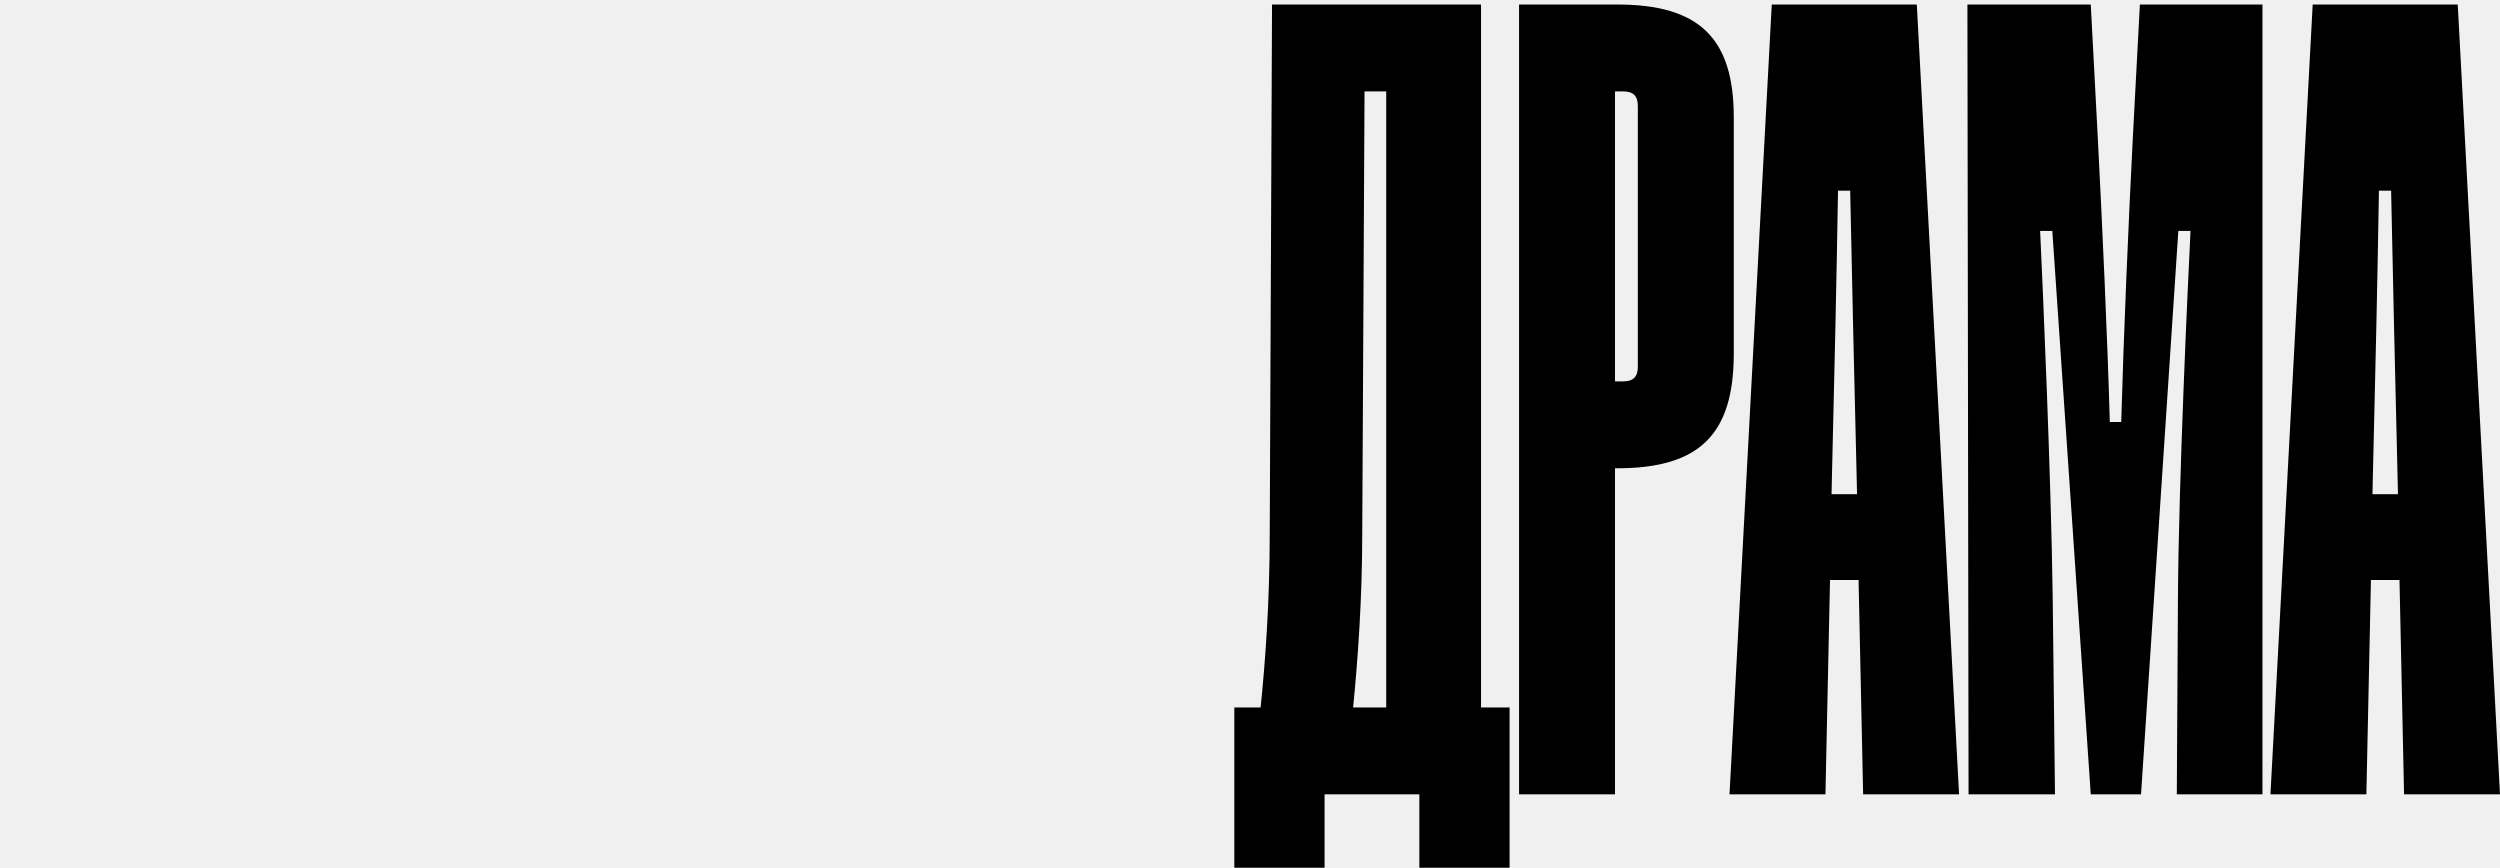
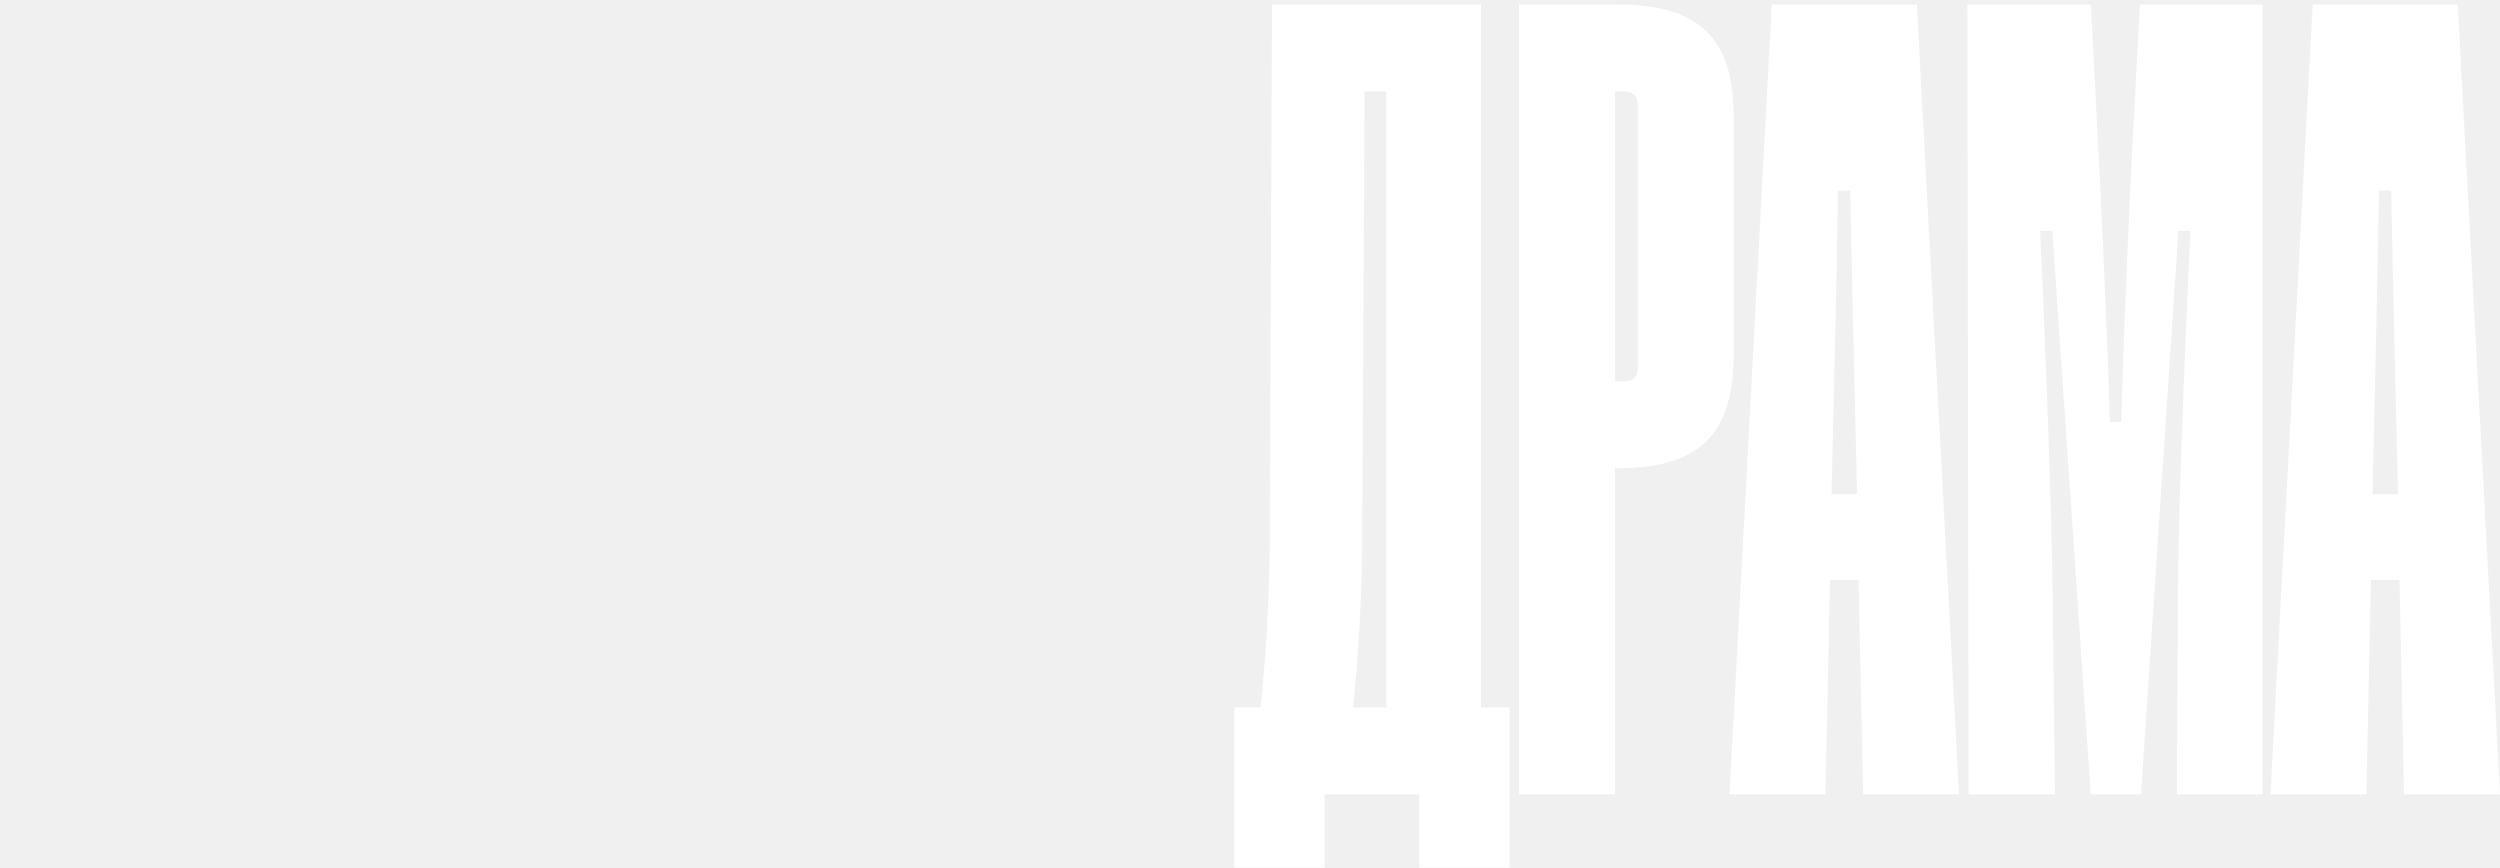
<svg xmlns="http://www.w3.org/2000/svg" viewBox="0 0 1576 547" fill="none">
-   <path d="M835.003 547H778.126V445.994H794.685C797.565 418.252 800.445 379.841 800.445 335.74L801.885 2.845H933.639V445.994H951.639V547H894.761V500.765H835.003V547ZM853.003 445.994H873.882V57.616H860.202L858.762 335.74C858.762 378.419 855.883 416.83 853.003 445.994Z" fill="#000000" />
-   <path d="M1018.1 500.765H957.618V2.845H1019.54C1071.37 2.845 1092.97 24.185 1092.97 73.977V222.878C1092.97 273.856 1071.37 295.195 1019.54 295.195H1018.1V500.765ZM1018.1 57.616V240.424H1023.14C1029.62 240.424 1032.49 237.579 1032.49 231.177V66.863C1032.49 60.462 1029.62 57.616 1023.14 57.616H1018.1Z" fill="#000000" />
-   <path d="M1150.76 500.765H1090.28L1116.92 2.845H1208.36L1235 500.765H1174.52L1171.64 365.615H1153.64L1150.76 500.765ZM1155.08 290.69L1154.6 311.555H1170.68L1170.2 290.69C1168.76 231.651 1167.56 179.251 1166.36 120.212H1158.68C1157.72 179.014 1156.52 231.651 1155.08 290.69Z" fill="#000000" />
-   <path d="M1295.46 500.765H1240.98L1240.26 2.845H1318.02L1322.34 84.883C1325.22 140.366 1328.58 213.631 1330.02 266.031H1337.22C1338.66 213.631 1341.78 139.892 1344.66 84.409L1348.98 2.845H1426.26V500.765H1372.26L1372.98 376.522C1373.46 302.071 1379.22 179.725 1380.9 145.582H1373.22L1349.7 500.765H1318.02L1293.78 145.582H1286.1C1287.78 181.148 1293.06 302.071 1294.02 376.522L1295.46 500.765Z" fill="#000000" />
-   <path d="M1491.76 500.765H1431.29L1457.92 2.845H1549.36L1576 500.765H1515.52L1512.64 365.615H1494.64L1491.76 500.765ZM1496.08 290.69L1495.6 311.555H1511.68L1511.2 290.69C1509.76 231.651 1508.56 179.251 1507.36 120.212H1499.68C1498.72 179.014 1497.52 231.651 1496.08 290.69Z" fill="#000000" />
+   <path d="M835.003 547H778.126V445.994H794.685C797.565 418.252 800.445 379.841 800.445 335.74L801.885 2.845H933.639V445.994H951.639V547H894.761V500.765H835.003V547ZM853.003 445.994H873.882V57.616H860.202L858.762 335.74C858.762 378.419 855.883 416.83 853.003 445.994Z" fill="#ffffff" />
+   <path d="M1018.1 500.765H957.618V2.845H1019.54C1071.37 2.845 1092.97 24.185 1092.97 73.977V222.878C1092.97 273.856 1071.37 295.195 1019.54 295.195H1018.1V500.765ZM1018.1 57.616V240.424H1023.14C1029.62 240.424 1032.49 237.579 1032.49 231.177V66.863C1032.49 60.462 1029.62 57.616 1023.14 57.616H1018.1Z" fill="#ffffff" />
+   <path d="M1150.76 500.765H1090.28L1116.92 2.845H1208.36L1235 500.765H1174.52L1171.64 365.615H1153.64L1150.76 500.765ZM1155.08 290.69L1154.6 311.555H1170.68L1170.2 290.69C1168.76 231.651 1167.56 179.251 1166.36 120.212H1158.68C1157.72 179.014 1156.52 231.651 1155.08 290.69Z" fill="#ffffff" />
+   <path d="M1295.46 500.765H1240.98L1240.26 2.845H1318.02L1322.34 84.883C1325.22 140.366 1328.58 213.631 1330.02 266.031H1337.22C1338.66 213.631 1341.78 139.892 1344.66 84.409L1348.98 2.845H1426.26V500.765H1372.26L1372.98 376.522C1373.46 302.071 1379.22 179.725 1380.9 145.582H1373.22L1349.7 500.765H1318.02L1293.78 145.582H1286.1C1287.78 181.148 1293.06 302.071 1294.02 376.522L1295.46 500.765Z" fill="#ffffff" />
+   <path d="M1491.76 500.765H1431.29L1457.92 2.845H1549.36L1576 500.765H1515.52L1512.64 365.615H1494.64L1491.76 500.765ZM1496.08 290.69L1495.6 311.555H1511.68L1511.2 290.69C1509.76 231.651 1508.56 179.251 1507.36 120.212H1499.68C1498.72 179.014 1497.52 231.651 1496.08 290.69Z" fill="#ffffff" />
</svg>
